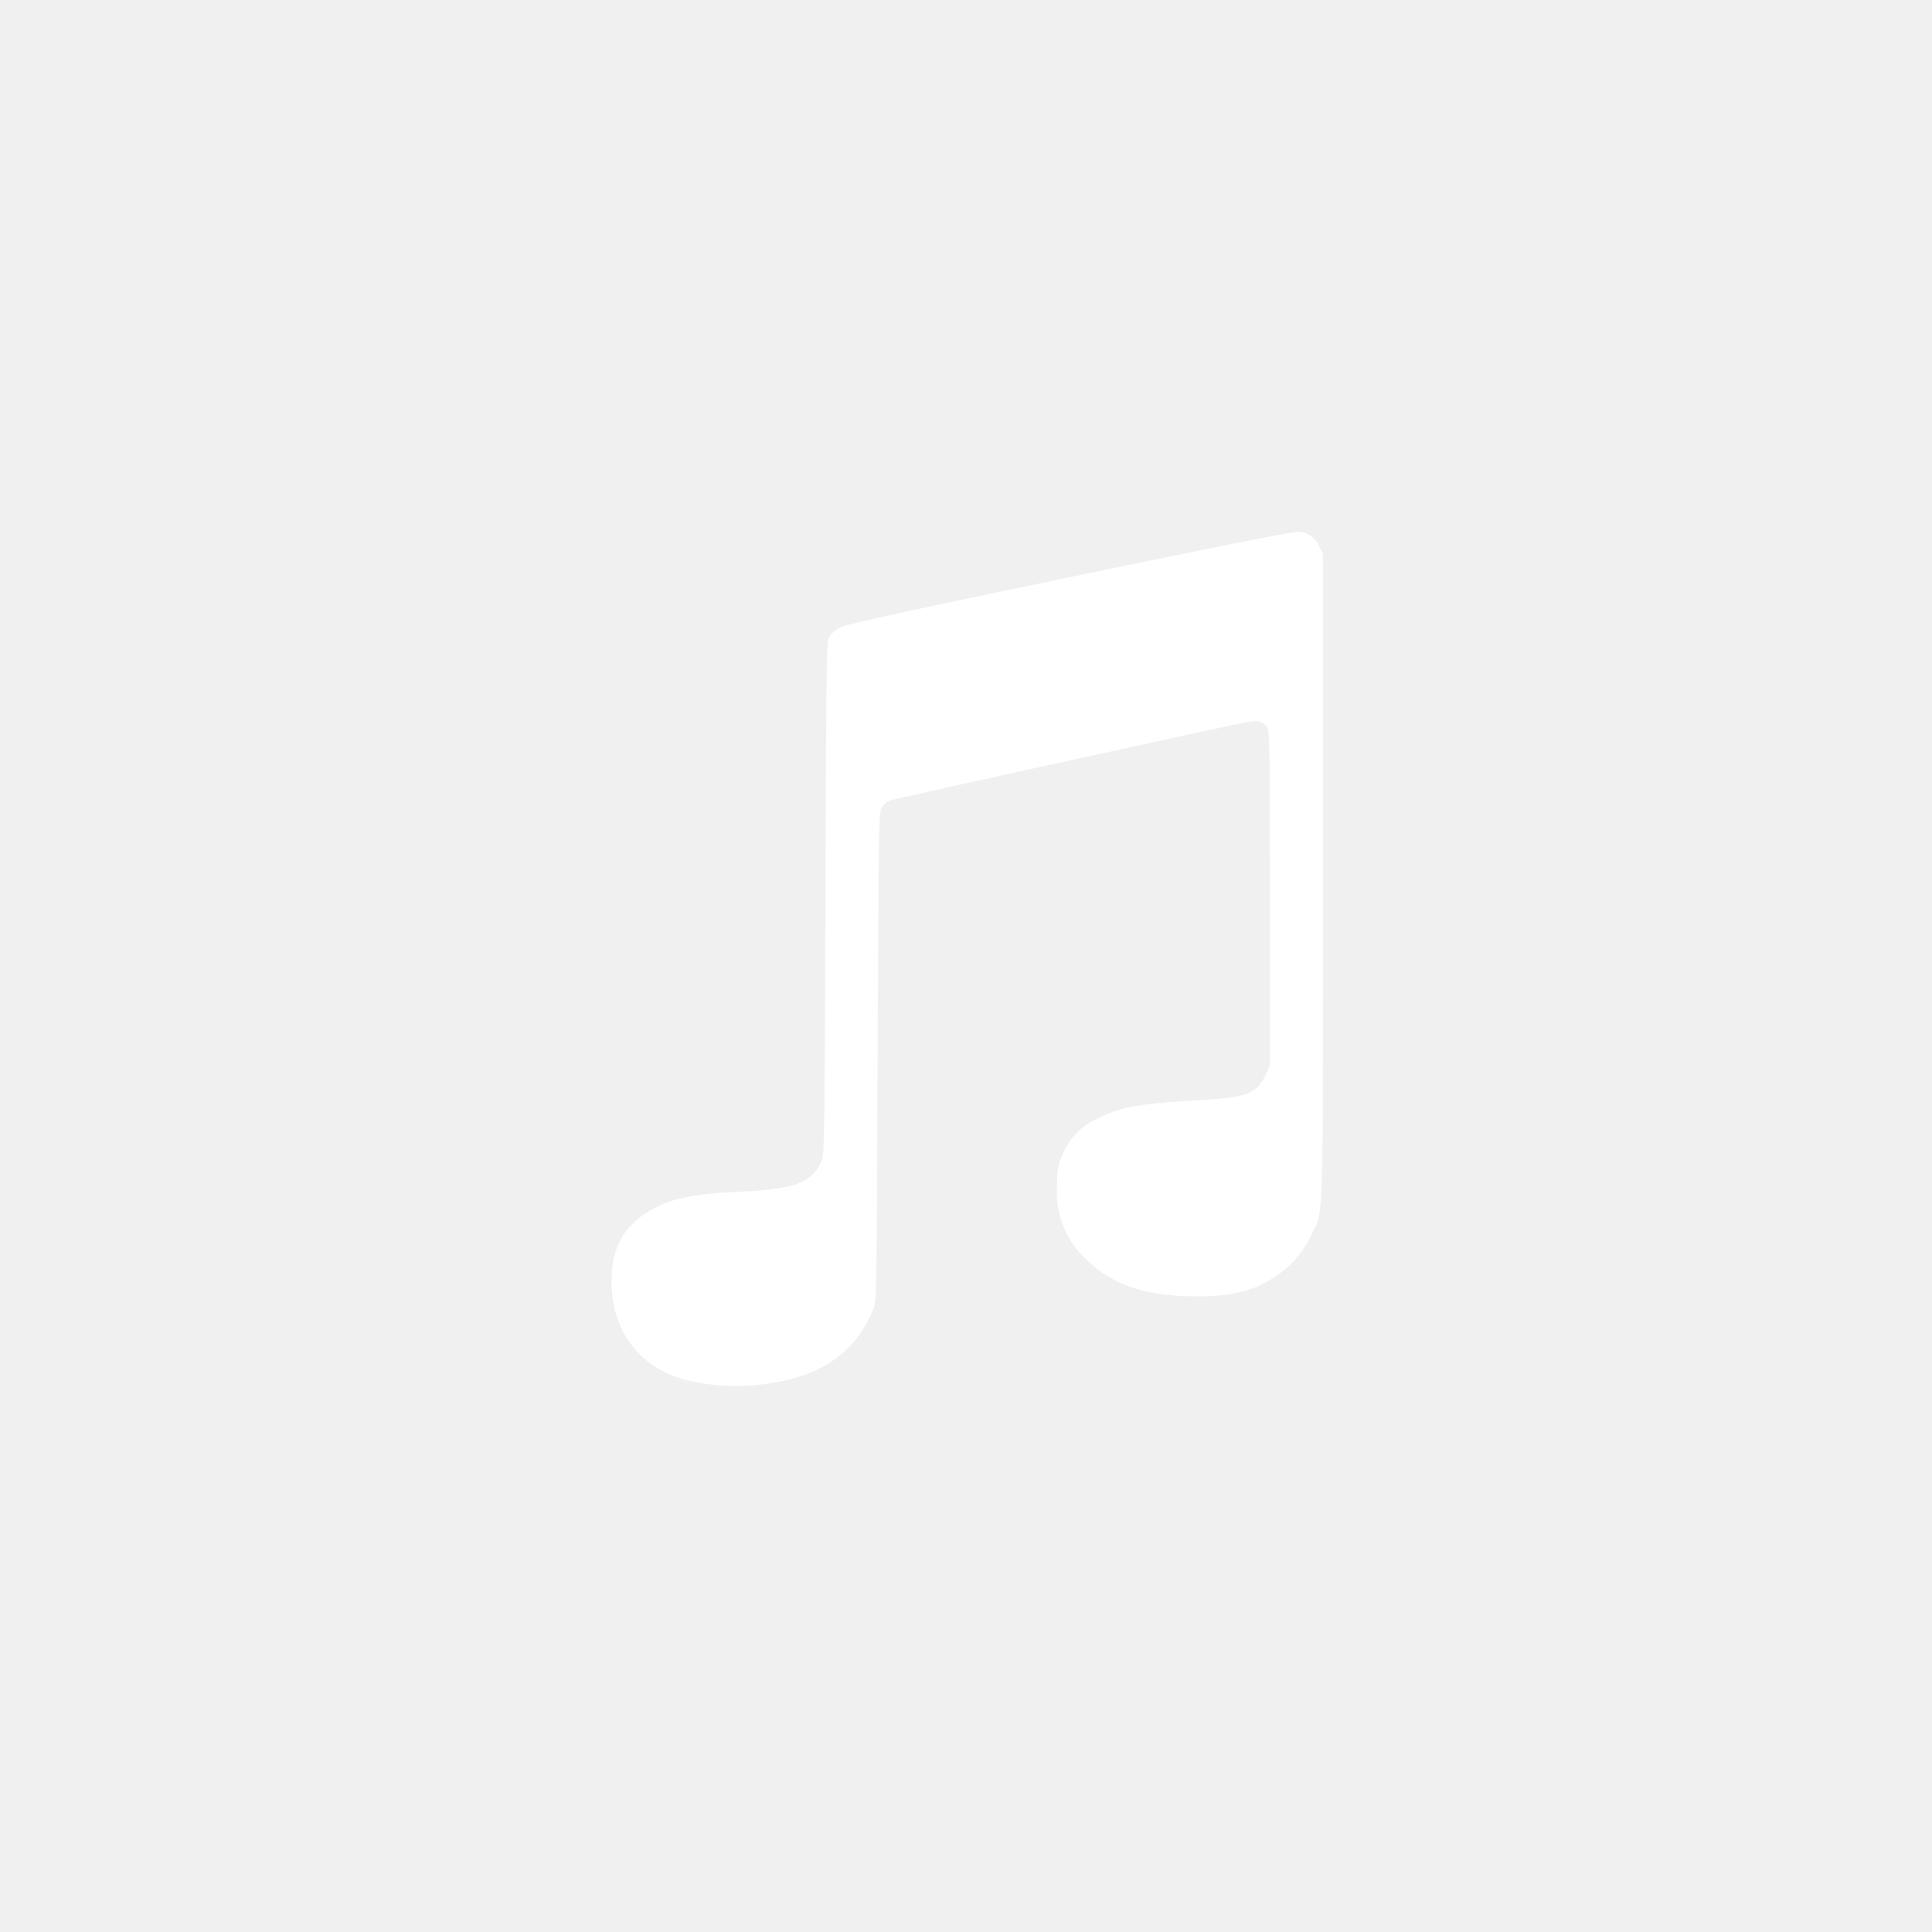
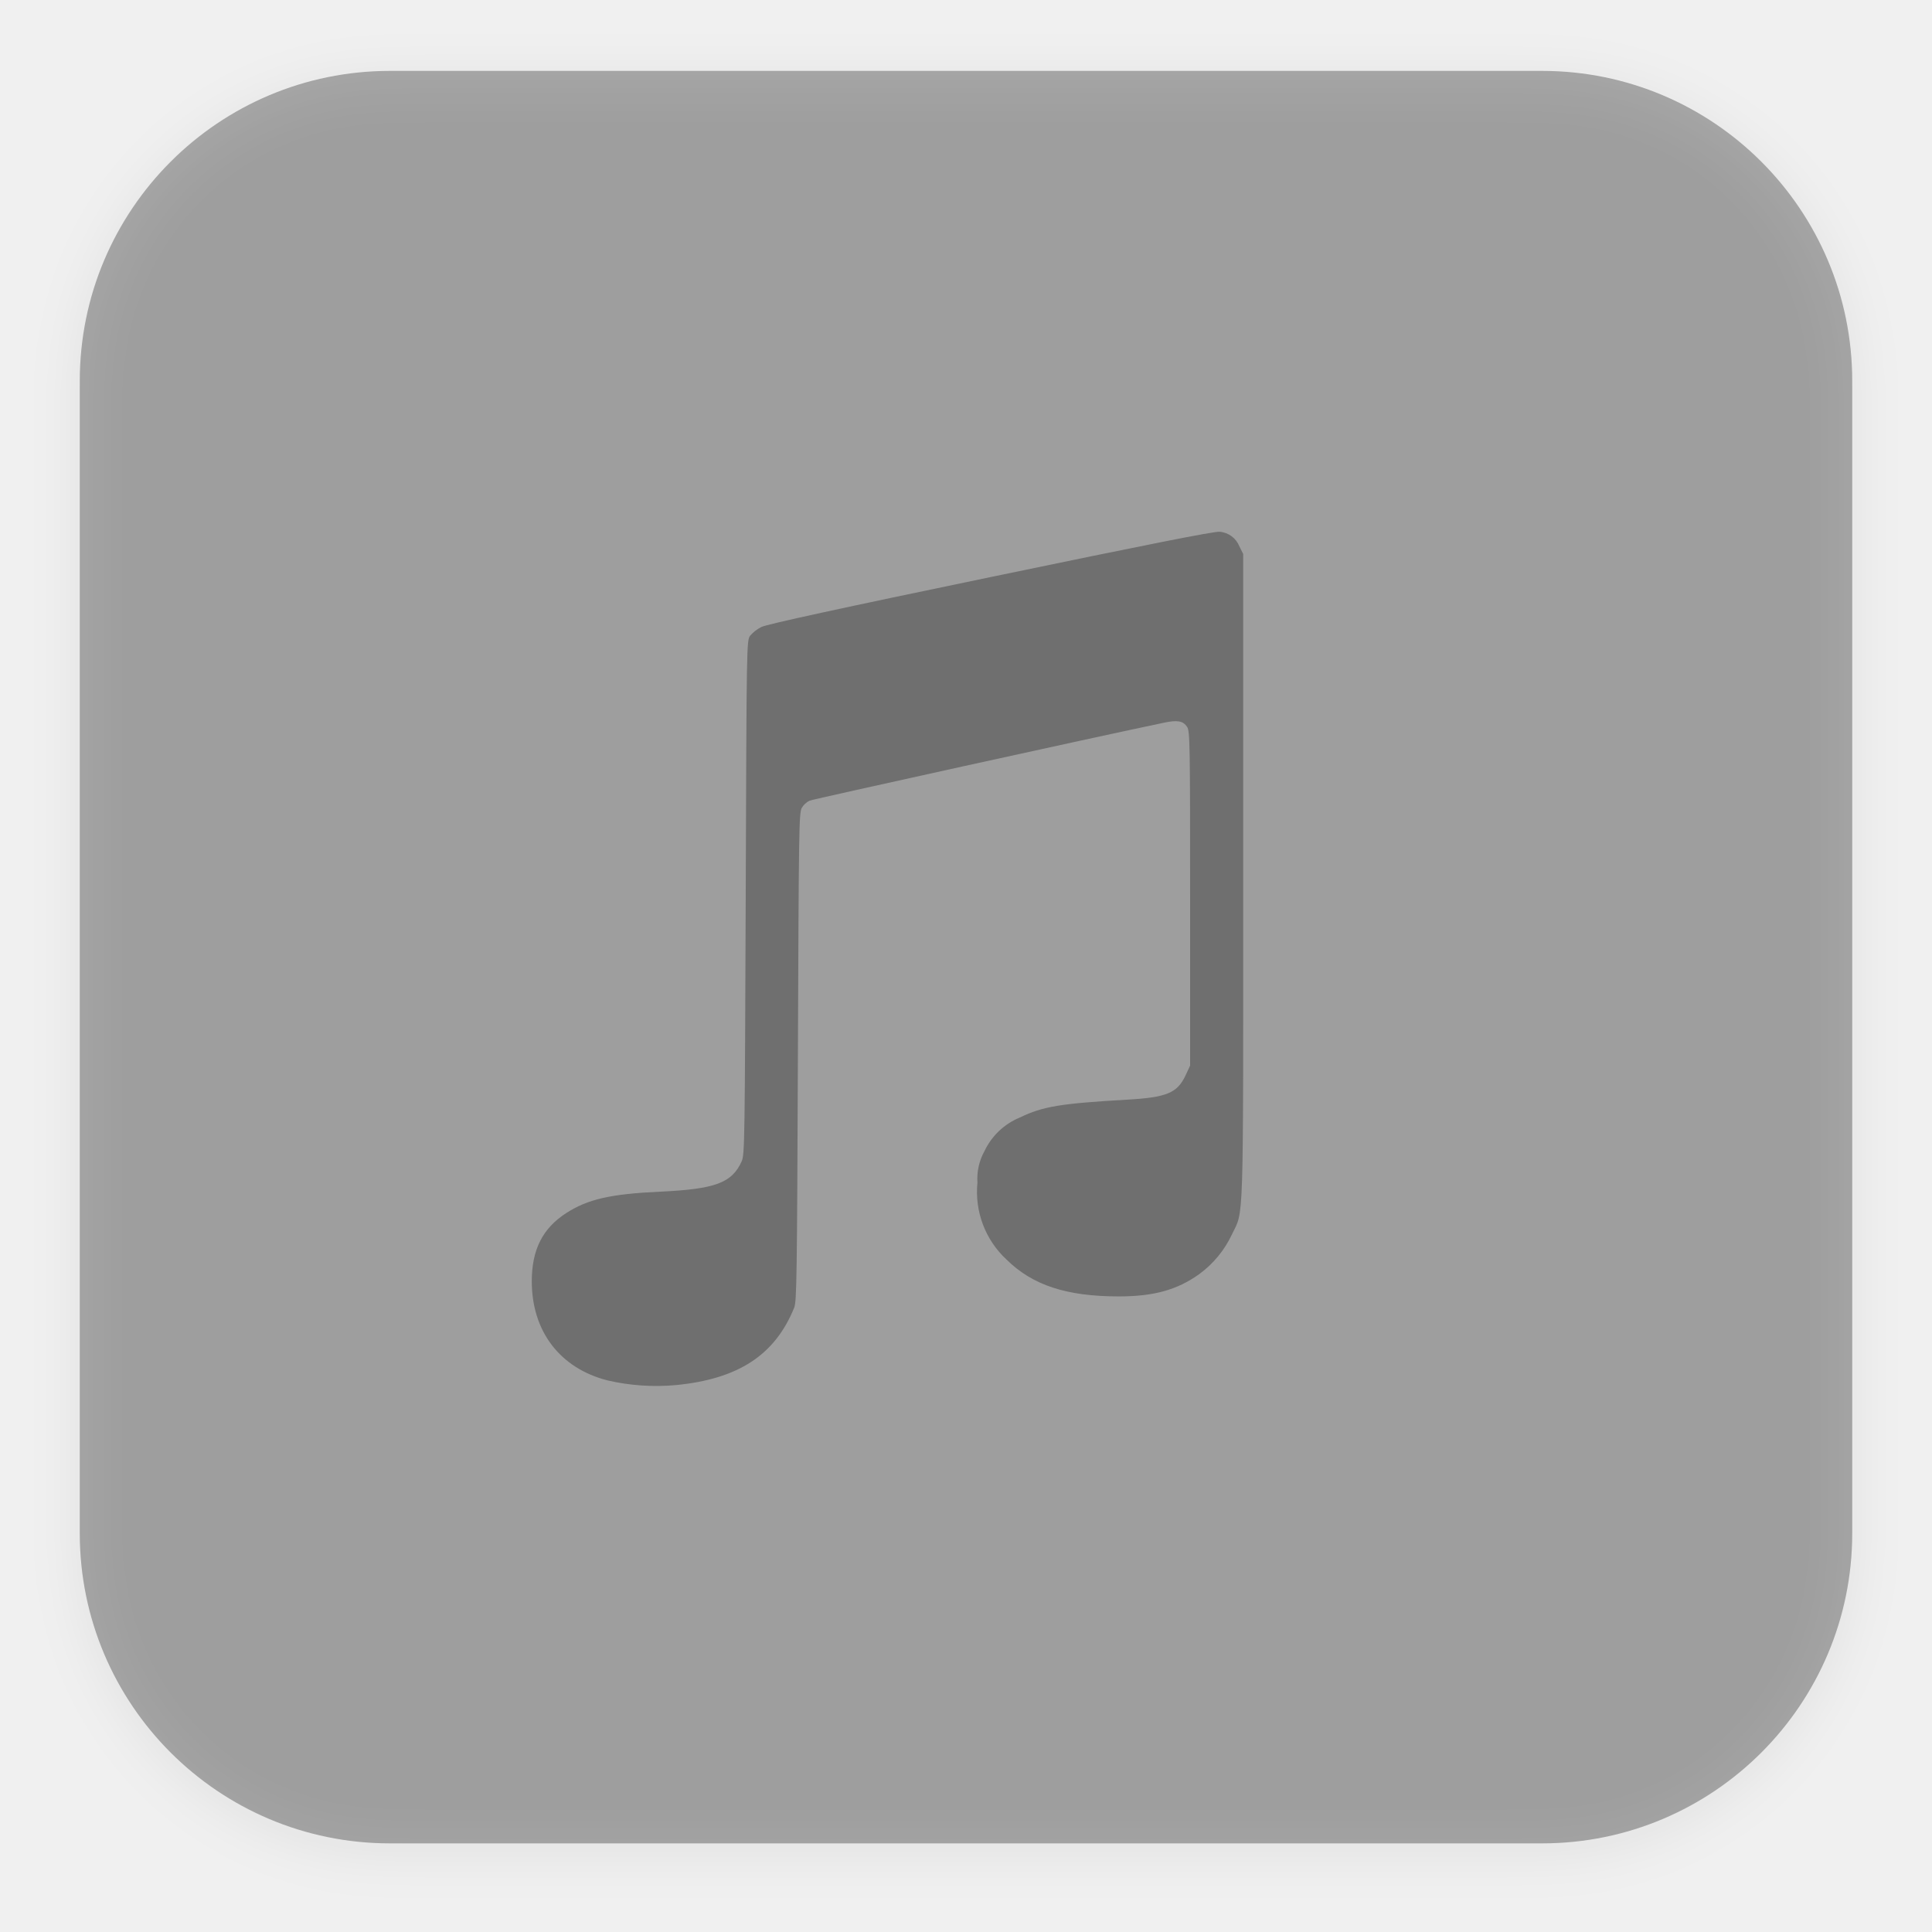
<svg xmlns="http://www.w3.org/2000/svg" width="218" height="218" viewBox="0 0 218 218">
  <defs>
    <filter id="a" x="0" y="0" width="218" height="218" filterUnits="userSpaceOnUse">
      <feOffset dy="1" input="SourceAlpha" />
      <feGaussianBlur stdDeviation="3" result="b" />
      <feFlood flood-opacity="0.2" />
      <feComposite operator="in" in2="b" />
      <feComposite in="SourceGraphic" />
    </filter>
  </defs>
-   <g transform="translate(-352 82)">
-     <g transform="matrix(1, 0, 0, 1, 352, -82)" filter="url(#a)">
-       <rect width="200" height="200" rx="35" transform="translate(9 8)" fill="rgba(255,255,255,0)" />
+   <g transform="translate(-166 -10)">
+     <g transform="matrix(1, 0, 0, 1, 166, 10)" filter="url(#a)">
+       <rect width="200" height="200" rx="35" transform="translate(9 8)" fill="rgba(0,0,0,0.3)" />
    </g>
-     <g transform="translate(390.004 479.415)">
-       <path d="M82.812-496.309c-16.937,3.513-25.3,5.338-25.886,5.633a4.043,4.043,0,0,0-1.276.981c-.412.55-.412.707-.51,29.537-.1,27.4-.118,29.026-.451,29.772-1.1,2.453-2.983,3.14-9.2,3.435-5.574.255-8.164.844-10.6,2.414C32.236-422.83,31-420.416,31-416.844c0,5.652,3.179,9.813,8.537,11.187a24.391,24.391,0,0,0,7.733.53c7.046-.687,11.187-3.4,13.346-8.753.275-.726.314-3.4.412-28.281.1-25.4.118-27.515.432-28.084a2.085,2.085,0,0,1,.883-.824c.412-.177,32.441-7.222,39.958-8.792,1.55-.334,2.2-.216,2.649.471.314.471.334,1.982.334,19.371v18.841l-.51,1.1c-.942,2-2.12,2.493-6.653,2.748-7.438.432-9.44.746-12.07,2.021a7.607,7.607,0,0,0-3.964,3.768,6.431,6.431,0,0,0-.8,3.572,10.411,10.411,0,0,0,3.277,8.675c2.944,2.9,6.771,4.161,12.678,4.161,3.925,0,6.575-.726,9.067-2.512a11.687,11.687,0,0,0,3.69-4.475c1.354-2.826,1.276-.078,1.276-40.351V-498.9l-.432-.864a2.619,2.619,0,0,0-2.218-1.649C108.07-501.49,100.377-499.959,82.812-496.309Z" transform="translate(0)" fill="#fff" />
+     <g transform="translate(195.004 571.415)">
+       <path d="M82.812-496.309c-16.937,3.513-25.3,5.338-25.886,5.633a4.043,4.043,0,0,0-1.276.981c-.412.55-.412.707-.51,29.537-.1,27.4-.118,29.026-.451,29.772-1.1,2.453-2.983,3.14-9.2,3.435-5.574.255-8.164.844-10.6,2.414C32.236-422.83,31-420.416,31-416.844c0,5.652,3.179,9.813,8.537,11.187a24.391,24.391,0,0,0,7.733.53c7.046-.687,11.187-3.4,13.346-8.753.275-.726.314-3.4.412-28.281.1-25.4.118-27.515.432-28.084a2.085,2.085,0,0,1,.883-.824c.412-.177,32.441-7.222,39.958-8.792,1.55-.334,2.2-.216,2.649.471.314.471.334,1.982.334,19.371v18.841l-.51,1.1c-.942,2-2.12,2.493-6.653,2.748-7.438.432-9.44.746-12.07,2.021a7.607,7.607,0,0,0-3.964,3.768,6.431,6.431,0,0,0-.8,3.572,10.411,10.411,0,0,0,3.277,8.675c2.944,2.9,6.771,4.161,12.678,4.161,3.925,0,6.575-.726,9.067-2.512a11.687,11.687,0,0,0,3.69-4.475c1.354-2.826,1.276-.078,1.276-40.351V-498.9l-.432-.864a2.619,2.619,0,0,0-2.218-1.649C108.07-501.49,100.377-499.959,82.812-496.309Z" transform="translate(0)" fill="rgba(0,0,0,0.3)" />
    </g>
  </g>
</svg>
